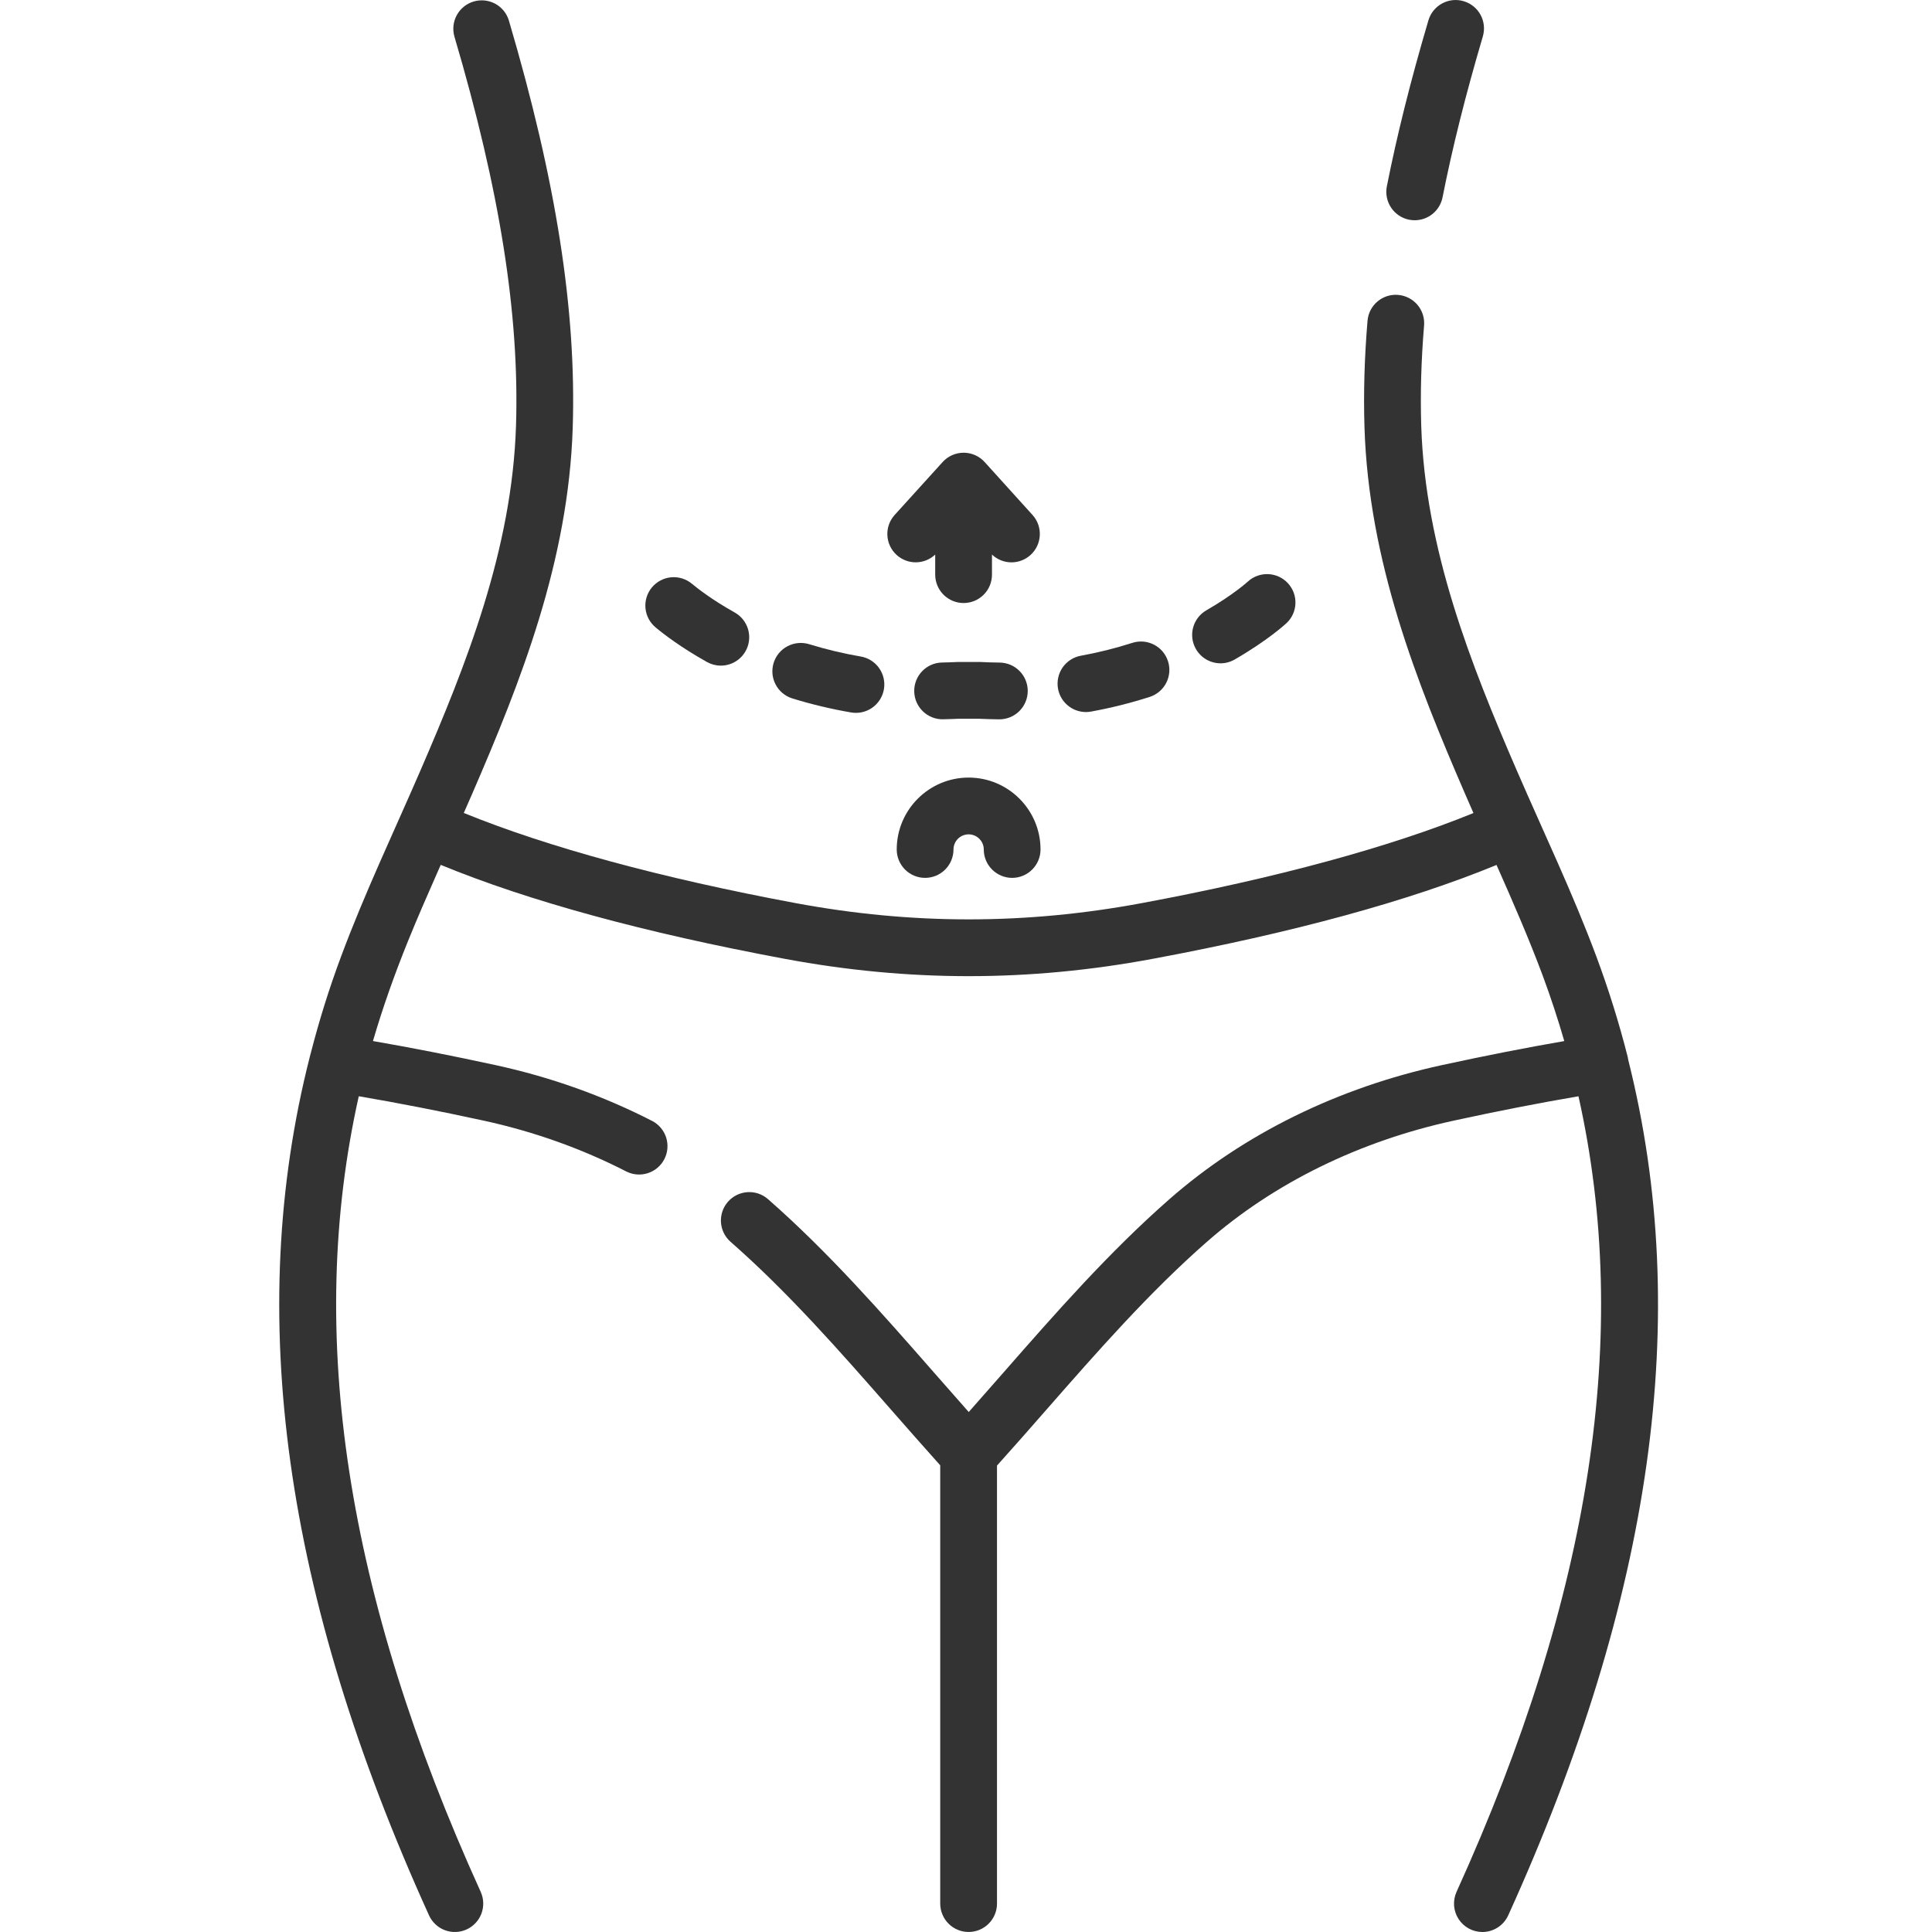
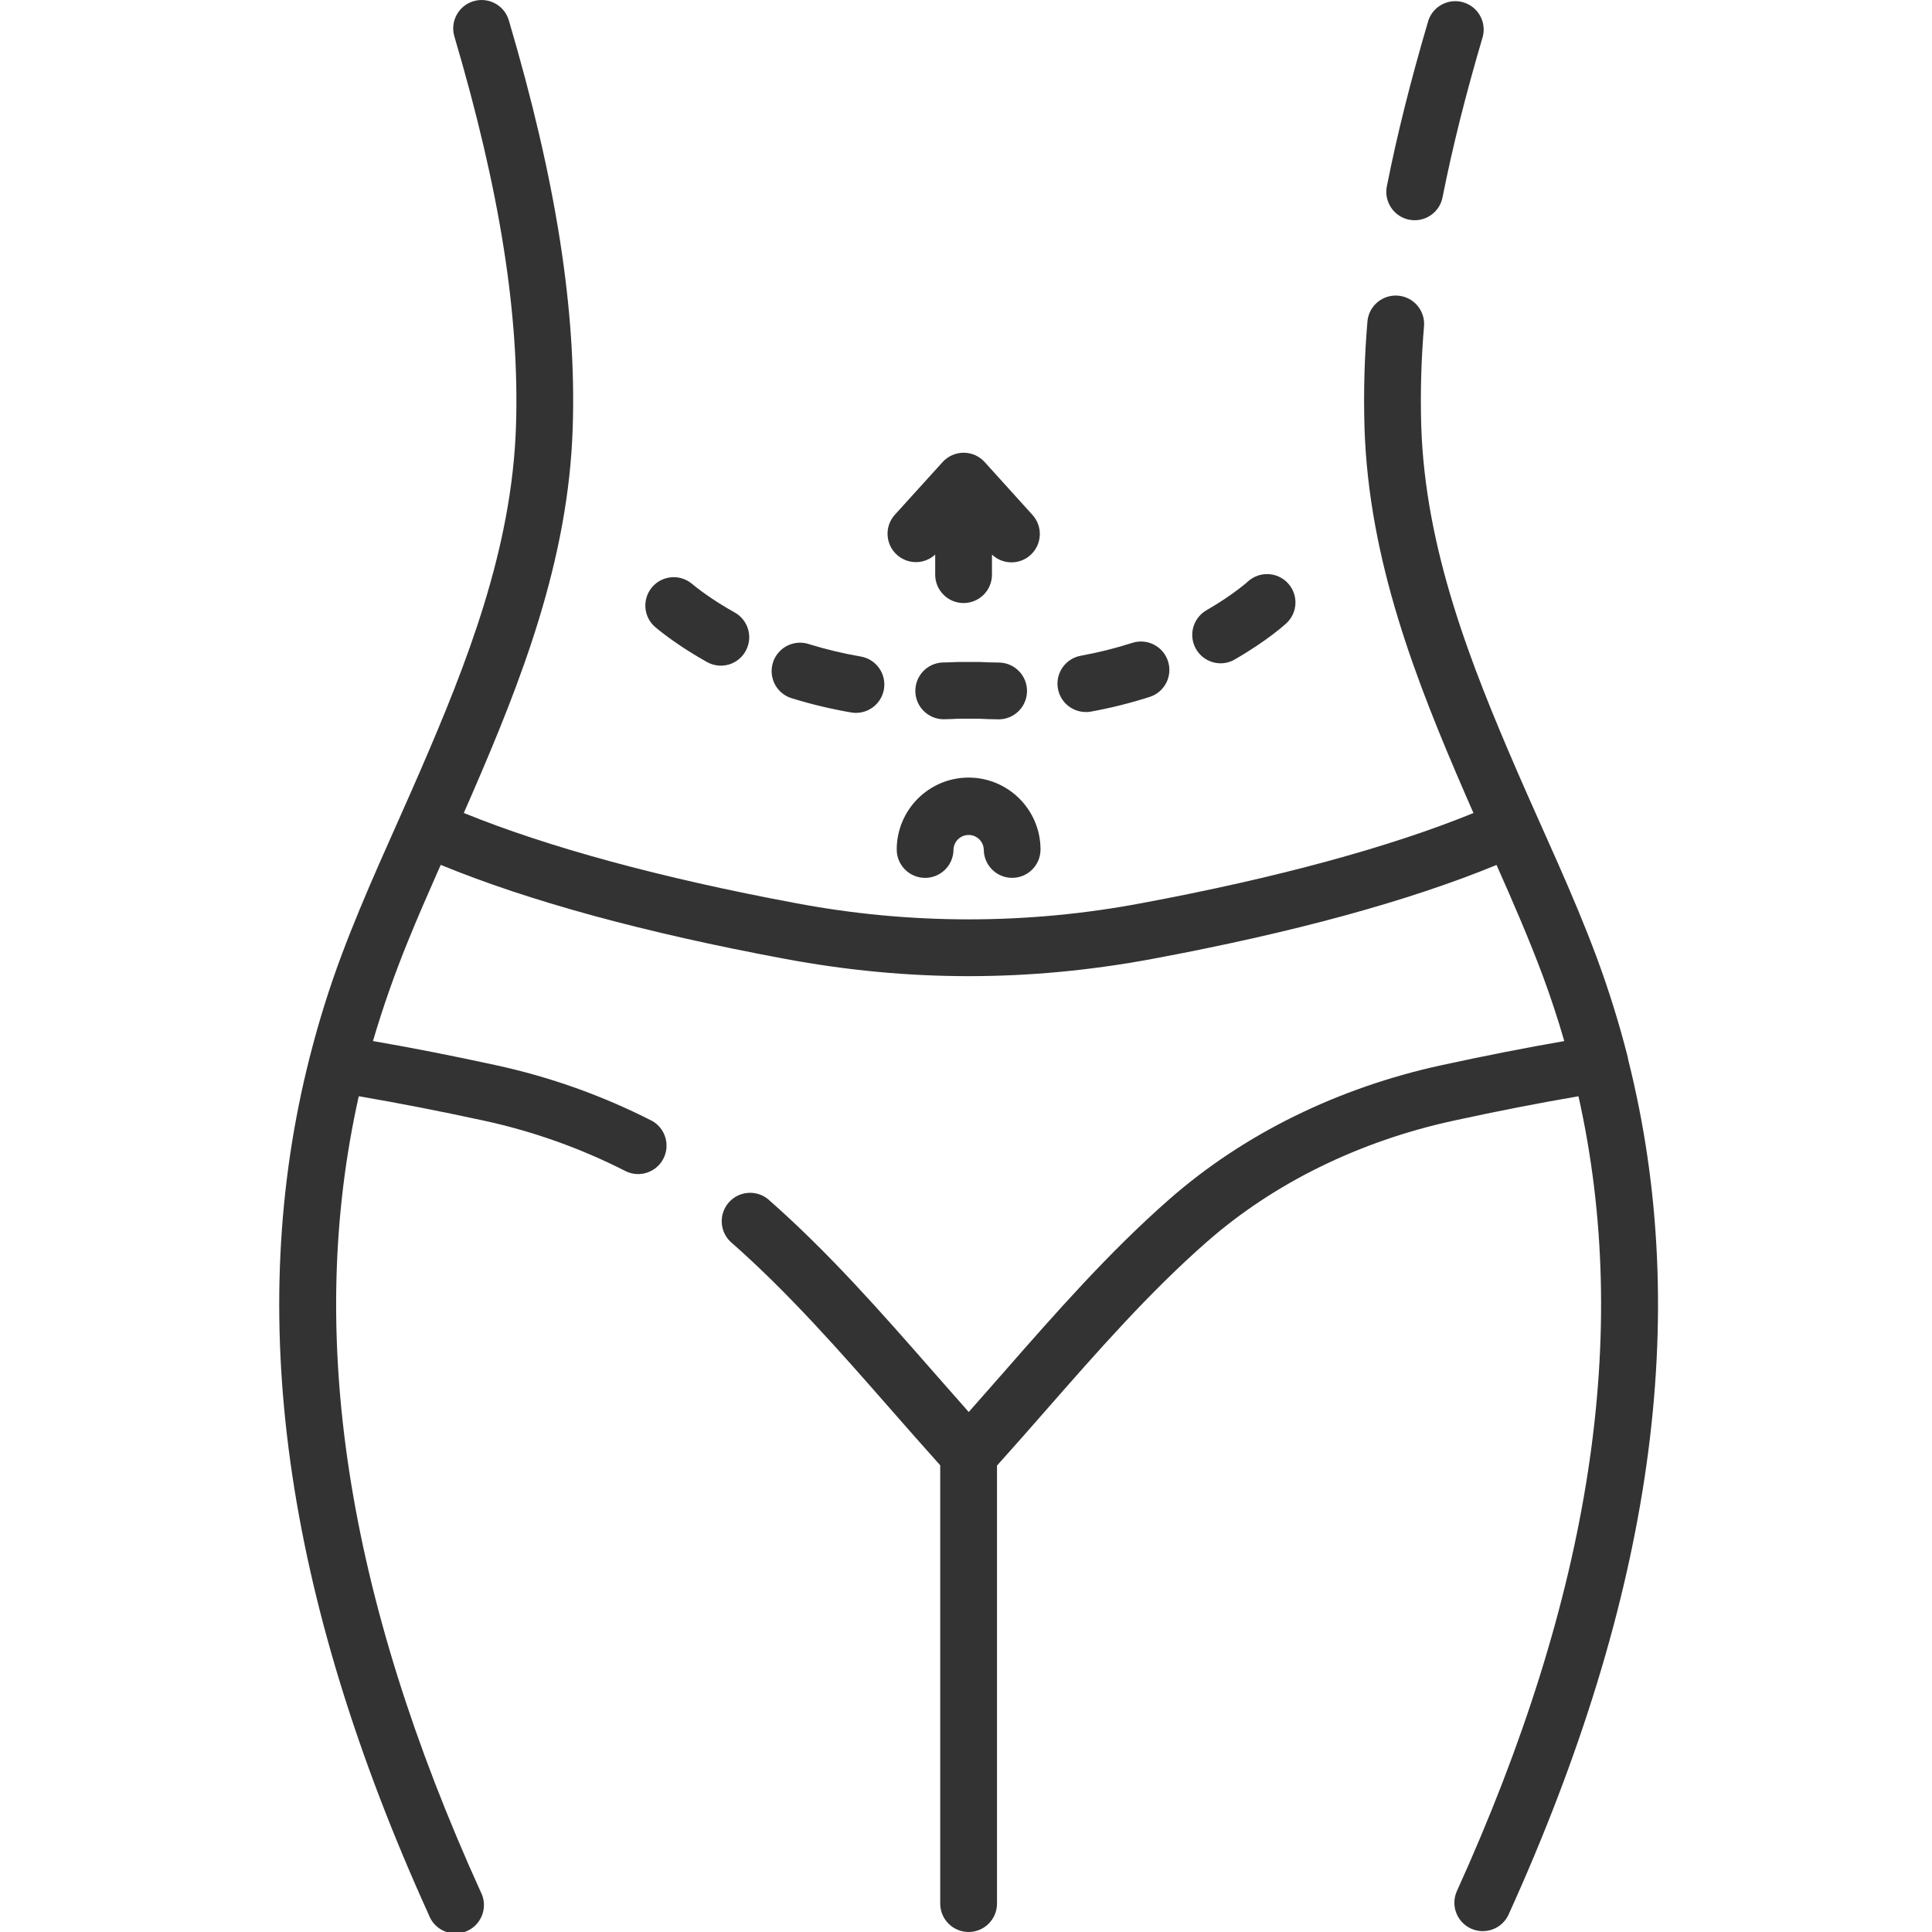
- <svg xmlns="http://www.w3.org/2000/svg" width="70" height="70" viewBox="0 0 70 70" fill="none">
-   <path d="M39.345 25.799C39.406 25.799 39.468 25.793 39.53 25.782C40.249 25.651 40.958 25.474 41.654 25.251C41.782 25.21 41.902 25.143 42.005 25.056C42.108 24.969 42.193 24.862 42.255 24.742C42.316 24.622 42.354 24.491 42.365 24.356C42.376 24.222 42.361 24.086 42.319 23.958C42.146 23.417 41.567 23.119 41.026 23.292C40.415 23.488 39.793 23.643 39.162 23.758C39.029 23.782 38.902 23.832 38.789 23.905C38.675 23.979 38.577 24.073 38.5 24.184C38.423 24.296 38.369 24.421 38.341 24.553C38.312 24.685 38.31 24.821 38.334 24.954C38.377 25.191 38.502 25.405 38.686 25.559C38.871 25.714 39.104 25.798 39.345 25.799Z" fill="#333333" />
-   <path d="M44.223 24.033C44.403 24.033 44.58 23.985 44.735 23.895C45.928 23.208 46.582 22.606 46.609 22.581C47.024 22.195 47.048 21.548 46.664 21.132C46.28 20.715 45.63 20.689 45.212 21.071C45.208 21.076 44.683 21.552 43.709 22.113C43.473 22.249 43.3 22.473 43.229 22.737C43.158 23 43.195 23.281 43.331 23.517C43.421 23.674 43.551 23.804 43.708 23.895C43.864 23.985 44.042 24.033 44.223 24.033L44.223 24.033Z" fill="#333333" />
-   <path d="M34.172 26.06C34.362 26.057 34.552 26.05 34.742 26.041H35.447C35.699 26.053 35.951 26.06 36.199 26.063H36.209C36.48 26.063 36.74 25.956 36.932 25.765C37.125 25.574 37.234 25.315 37.237 25.044C37.238 24.909 37.213 24.775 37.162 24.65C37.112 24.524 37.037 24.41 36.942 24.314C36.848 24.218 36.735 24.141 36.611 24.088C36.486 24.035 36.353 24.008 36.218 24.006C35.987 24.004 35.757 23.997 35.526 23.985C35.508 23.985 35.491 23.984 35.473 23.984H34.716C34.698 23.984 34.681 23.985 34.664 23.986C34.485 23.995 34.308 24.001 34.133 24.004C33.565 24.015 33.114 24.484 33.124 25.052C33.135 25.619 33.604 26.073 34.172 26.061V26.06Z" fill="#333333" />
-   <path d="M23.751 22.73C24.041 22.972 24.669 23.457 25.615 23.986C25.768 24.072 25.94 24.117 26.116 24.117C26.343 24.118 26.564 24.042 26.745 23.903C26.925 23.764 27.054 23.569 27.112 23.349C27.169 23.128 27.152 22.895 27.063 22.686C26.974 22.476 26.817 22.302 26.619 22.191C25.789 21.727 25.259 21.309 25.07 21.151C24.966 21.065 24.846 20.999 24.718 20.959C24.589 20.919 24.453 20.904 24.319 20.916C24.184 20.928 24.053 20.967 23.934 21.029C23.814 21.092 23.708 21.178 23.621 21.281C23.535 21.385 23.47 21.505 23.429 21.633C23.389 21.762 23.374 21.898 23.386 22.032C23.398 22.167 23.437 22.297 23.499 22.417C23.562 22.537 23.648 22.643 23.751 22.73Z" fill="#333333" />
-   <path d="M28.71 25.306C29.408 25.521 30.119 25.69 30.839 25.814C31.108 25.86 31.384 25.797 31.607 25.639C31.829 25.482 31.98 25.242 32.026 24.973C32.049 24.84 32.045 24.704 32.015 24.572C31.985 24.441 31.93 24.316 31.852 24.206C31.774 24.096 31.675 24.002 31.561 23.93C31.446 23.858 31.319 23.809 31.186 23.787C30.554 23.678 29.929 23.529 29.316 23.34C29.055 23.26 28.774 23.287 28.532 23.414C28.291 23.541 28.111 23.759 28.03 24.02C27.863 24.562 28.167 25.139 28.71 25.306Z" fill="#333333" />
-   <path d="M33.518 31.807C33.653 31.807 33.787 31.78 33.912 31.729C34.036 31.677 34.15 31.601 34.245 31.506C34.341 31.41 34.417 31.297 34.468 31.172C34.52 31.047 34.547 30.913 34.547 30.778C34.547 30.633 34.605 30.493 34.707 30.391C34.81 30.288 34.95 30.23 35.095 30.23C35.397 30.23 35.644 30.476 35.644 30.778C35.644 31.051 35.752 31.312 35.945 31.505C36.138 31.698 36.399 31.807 36.672 31.807C36.945 31.807 37.206 31.698 37.399 31.505C37.592 31.312 37.7 31.051 37.7 30.778C37.7 29.342 36.532 28.173 35.095 28.173C33.659 28.173 32.49 29.342 32.49 30.778C32.49 30.913 32.517 31.047 32.568 31.172C32.62 31.297 32.696 31.41 32.791 31.506C32.886 31.601 33 31.677 33.125 31.729C33.249 31.78 33.383 31.807 33.518 31.807H33.518Z" fill="#333333" />
-   <path d="M33.884 20.093V20.821C33.884 20.956 33.911 21.09 33.963 21.214C34.014 21.339 34.09 21.452 34.186 21.548C34.281 21.643 34.394 21.719 34.519 21.771C34.644 21.822 34.778 21.849 34.913 21.849C35.048 21.849 35.181 21.822 35.306 21.771C35.431 21.719 35.544 21.643 35.64 21.548C35.735 21.452 35.811 21.339 35.863 21.214C35.914 21.09 35.941 20.956 35.941 20.821V20.093C36.132 20.274 36.384 20.375 36.647 20.375C36.902 20.375 37.148 20.28 37.337 20.109C37.757 19.728 37.791 19.078 37.409 18.657L35.677 16.742C35.581 16.635 35.463 16.55 35.332 16.492C35.201 16.433 35.059 16.403 34.915 16.403H34.915C34.771 16.403 34.629 16.433 34.498 16.491C34.367 16.549 34.249 16.634 34.153 16.741L32.417 18.656C32.035 19.076 32.067 19.727 32.488 20.108C32.68 20.282 32.93 20.377 33.189 20.374C33.448 20.371 33.696 20.271 33.884 20.093V20.093Z" fill="#333333" />
-   <path d="M58.997 38.413C58.992 38.373 58.985 38.334 58.975 38.295C58.662 37.06 58.282 35.844 57.837 34.65C56.987 32.368 55.936 30.175 54.969 27.945C53.288 24.064 51.635 19.901 51.494 15.426C51.458 14.267 51.492 13.046 51.597 11.796C51.62 11.524 51.534 11.254 51.358 11.046C51.182 10.838 50.93 10.708 50.658 10.685C50.093 10.636 49.595 11.057 49.548 11.623C49.436 12.952 49.399 14.253 49.438 15.49C49.591 20.329 51.323 24.702 53.084 28.766C53.184 28.997 53.285 29.227 53.386 29.458C50.355 30.694 46.236 31.815 41.383 32.719C37.155 33.508 33.043 33.508 28.814 32.719C23.958 31.814 19.837 30.692 16.804 29.455C16.906 29.225 17.006 28.995 17.106 28.766C18.867 24.702 20.599 20.329 20.751 15.49C20.886 11.233 20.15 6.545 18.436 0.738C18.357 0.479 18.178 0.262 17.94 0.134C17.701 0.007 17.422 -0.022 17.163 0.054C16.903 0.131 16.684 0.307 16.553 0.544C16.422 0.78 16.39 1.059 16.463 1.32C18.114 6.911 18.823 11.394 18.696 15.425C18.554 19.902 16.9 24.067 15.219 27.949C14.255 30.174 13.21 32.367 12.36 34.649C11.916 35.842 11.568 36.959 11.252 38.187C11.242 38.223 11.232 38.259 11.223 38.295C11.222 38.298 11.221 38.302 11.221 38.305C8.858 47.595 10.284 57.809 15.544 69.396C15.6 69.519 15.679 69.63 15.778 69.722C15.876 69.815 15.992 69.887 16.118 69.934C16.245 69.982 16.379 70.004 16.514 69.999C16.649 69.995 16.782 69.964 16.905 69.908C17.153 69.795 17.347 69.588 17.443 69.333C17.539 69.078 17.529 68.795 17.417 68.546C12.533 57.788 11.075 48.308 12.999 39.719C14.419 39.961 15.905 40.251 17.513 40.6C19.336 40.996 21.08 41.617 22.698 42.448C22.94 42.568 23.22 42.589 23.477 42.504C23.734 42.42 23.948 42.237 24.071 41.997C24.195 41.756 24.218 41.476 24.137 41.218C24.056 40.96 23.876 40.744 23.637 40.618C21.86 39.706 19.947 39.023 17.95 38.59C16.375 38.248 14.912 37.961 13.513 37.719C13.871 36.491 14.306 35.273 14.789 34.082C15.121 33.263 15.476 32.451 15.833 31.643C15.878 31.54 15.924 31.438 15.969 31.336C19.157 32.648 23.344 33.792 28.437 34.741C32.92 35.577 37.278 35.577 41.761 34.741C46.85 33.792 51.035 32.65 54.222 31.339C54.809 32.66 55.398 34.013 55.902 35.366C56.189 36.141 56.447 36.926 56.677 37.72C55.28 37.962 53.821 38.248 52.248 38.59C48.477 39.408 45.062 41.088 42.372 43.447C40.177 45.372 38.244 47.577 36.376 49.709C35.957 50.187 35.529 50.675 35.099 51.16C34.672 50.678 34.246 50.194 33.822 49.709C31.954 47.577 30.021 45.372 27.826 43.447C27.621 43.267 27.353 43.176 27.081 43.194C26.809 43.212 26.555 43.337 26.375 43.542C26.001 43.969 26.043 44.619 26.47 44.993C28.564 46.829 30.45 48.983 32.275 51.065C32.859 51.731 33.461 52.417 34.066 53.091V68.971C34.066 69.106 34.093 69.24 34.145 69.365C34.197 69.49 34.272 69.603 34.368 69.698C34.463 69.794 34.577 69.87 34.702 69.921C34.826 69.973 34.96 69.999 35.095 69.999C35.368 69.999 35.629 69.891 35.822 69.698C36.015 69.505 36.123 69.244 36.123 68.971V53.101C36.732 52.424 37.337 51.735 37.923 51.065C39.748 48.983 41.634 46.829 43.728 44.994C46.157 42.864 49.254 41.344 52.684 40.6C54.29 40.251 55.773 39.962 57.191 39.72C59.115 48.309 57.656 57.789 52.773 68.546C52.702 68.703 52.672 68.875 52.684 69.046C52.697 69.218 52.752 69.383 52.845 69.528C52.938 69.673 53.066 69.791 53.217 69.874C53.368 69.956 53.537 70 53.709 70C53.907 70 54.1 69.943 54.266 69.836C54.432 69.729 54.564 69.576 54.646 69.396C59.886 57.854 61.321 47.674 58.997 38.413Z" fill="#333333" />
-   <path d="M51.058 7.961C51.125 7.973 51.192 7.98 51.258 7.98C51.496 7.98 51.726 7.897 51.91 7.746C52.094 7.595 52.219 7.385 52.266 7.151C52.622 5.351 53.099 3.444 53.726 1.32C53.803 1.059 53.773 0.777 53.643 0.537C53.513 0.298 53.292 0.12 53.031 0.043C52.901 0.004 52.766 -0.008 52.631 0.006C52.497 0.021 52.367 0.061 52.248 0.126C52.13 0.19 52.025 0.278 51.94 0.383C51.855 0.488 51.792 0.608 51.754 0.738C51.109 2.923 50.617 4.89 50.248 6.752C50.195 7.02 50.251 7.297 50.403 7.524C50.554 7.751 50.79 7.908 51.057 7.961H51.058Z" fill="#333333" />
+ <svg xmlns="http://www.w3.org/2000/svg" width="70" height="70" fill="none">
+   <path d="M39.345 25.799a1 1 0 00.185-.017 16.866 16.866 0 002.124-.531 1.026 1.026 0 00.665-1.293 1.029 1.029 0 00-1.293-.666c-.61.196-1.233.351-1.864.466a1.028 1.028 0 00.183 2.04zm4.878-1.766c.18 0 .357-.048.512-.138 1.194-.687 1.847-1.289 1.874-1.314a1.027 1.027 0 00.055-1.45 1.03 1.03 0 00-1.452-.06c-.005.005-.529.48-1.503 1.042a1.03 1.03 0 00.514 1.92zM34.172 26.06c.19-.003.38-.01.57-.02h.706c.25.014.503.02.751.023h.01a1.029 1.029 0 00.009-2.057 16.792 16.792 0 01-.745-.022h-.757a16.32 16.32 0 01-.583.02 1.029 1.029 0 00.039 2.056zm-10.421-3.33c.29.242.918.727 1.864 1.256a1.025 1.025 0 001.497-.637 1.028 1.028 0 00-.493-1.158c-.83-.464-1.36-.882-1.55-1.04a1.028 1.028 0 00-1.318 1.579zm4.959 2.576c.698.215 1.41.384 2.13.508a1.028 1.028 0 00.346-2.027 14.916 14.916 0 01-1.87-.447 1.029 1.029 0 10-.606 1.966zm4.808 6.501a1.029 1.029 0 001.029-1.029.549.549 0 011.097 0 1.028 1.028 0 102.056 0 2.608 2.608 0 00-2.605-2.605 2.608 2.608 0 00-2.605 2.605 1.028 1.028 0 001.028 1.029zm.366-11.714v.728a1.027 1.027 0 102.057 0v-.728a1.025 1.025 0 001.396.016c.42-.38.453-1.031.072-1.452l-1.732-1.915a1.027 1.027 0 00-.762-.339 1.03 1.03 0 00-.762.338l-1.736 1.915a1.028 1.028 0 001.467 1.437z" fill="#333" />
+   <path d="M58.997 38.413a1.098 1.098 0 00-.022-.118 35.564 35.564 0 00-1.138-3.645c-.85-2.282-1.901-4.475-2.868-6.705-1.68-3.88-3.334-8.044-3.475-12.52a31.699 31.699 0 01.103-3.63 1.029 1.029 0 00-2.05-.172 33.712 33.712 0 00-.109 3.867c.153 4.839 1.885 9.212 3.646 13.276l.302.692c-3.03 1.236-7.15 2.357-12.003 3.261a33.7 33.7 0 01-12.569 0c-4.856-.905-8.977-2.027-12.01-3.264.102-.23.203-.46.302-.69 1.76-4.063 3.493-8.436 3.645-13.275.135-4.257-.601-8.945-2.315-14.752a1.028 1.028 0 00-1.973.582c1.65 5.591 2.36 10.074 2.233 14.105-.142 4.477-1.796 8.642-3.478 12.524-.963 2.225-2.008 4.418-2.858 6.7a34.83 34.83 0 00-1.108 3.538l-.03.108a.058.058 0 00-.001.01c-2.363 9.29-.937 19.505 4.323 31.091a1.03 1.03 0 101.873-.85c-4.884-10.758-6.342-20.238-4.418-28.827 1.42.242 2.906.532 4.514.88a21.196 21.196 0 015.184 1.849 1.03 1.03 0 00.94-1.83 23.28 23.28 0 00-5.687-2.028c-1.575-.342-3.037-.63-4.437-.871a37.956 37.956 0 011.276-3.637c.332-.82.687-1.63 1.044-2.44l.136-.306c3.188 1.312 7.375 2.456 12.468 3.405 4.483.836 8.84.836 13.324 0 5.09-.949 9.274-2.091 12.461-3.402.587 1.32 1.176 2.674 1.68 4.027.287.775.545 1.56.775 2.354-1.397.242-2.856.529-4.43.87-3.77.818-7.185 2.498-9.875 4.857-2.195 1.925-4.128 4.13-5.996 6.262a342.8 342.8 0 01-1.277 1.451c-.427-.482-.853-.966-1.277-1.45-1.868-2.133-3.8-4.338-5.996-6.263a1.029 1.029 0 00-1.356 1.546c2.094 1.836 3.98 3.99 5.805 6.072.584.666 1.186 1.352 1.791 2.026v15.88a1.028 1.028 0 102.057 0v-15.87c.609-.677 1.214-1.366 1.8-2.036 1.825-2.082 3.711-4.236 5.805-6.071 2.428-2.13 5.526-3.65 8.956-4.394 1.606-.349 3.09-.638 4.507-.88 1.924 8.59.465 18.069-4.418 28.826a1.029 1.029 0 001.873.85c5.24-11.542 6.675-21.722 4.351-30.983zM51.058 7.96a1.029 1.029 0 001.208-.81c.356-1.799.833-3.706 1.46-5.83a1.029 1.029 0 00-1.972-.582c-.645 2.185-1.137 4.152-1.506 6.014a1.03 1.03 0 00.81 1.209z" fill="#333" />
</svg>
